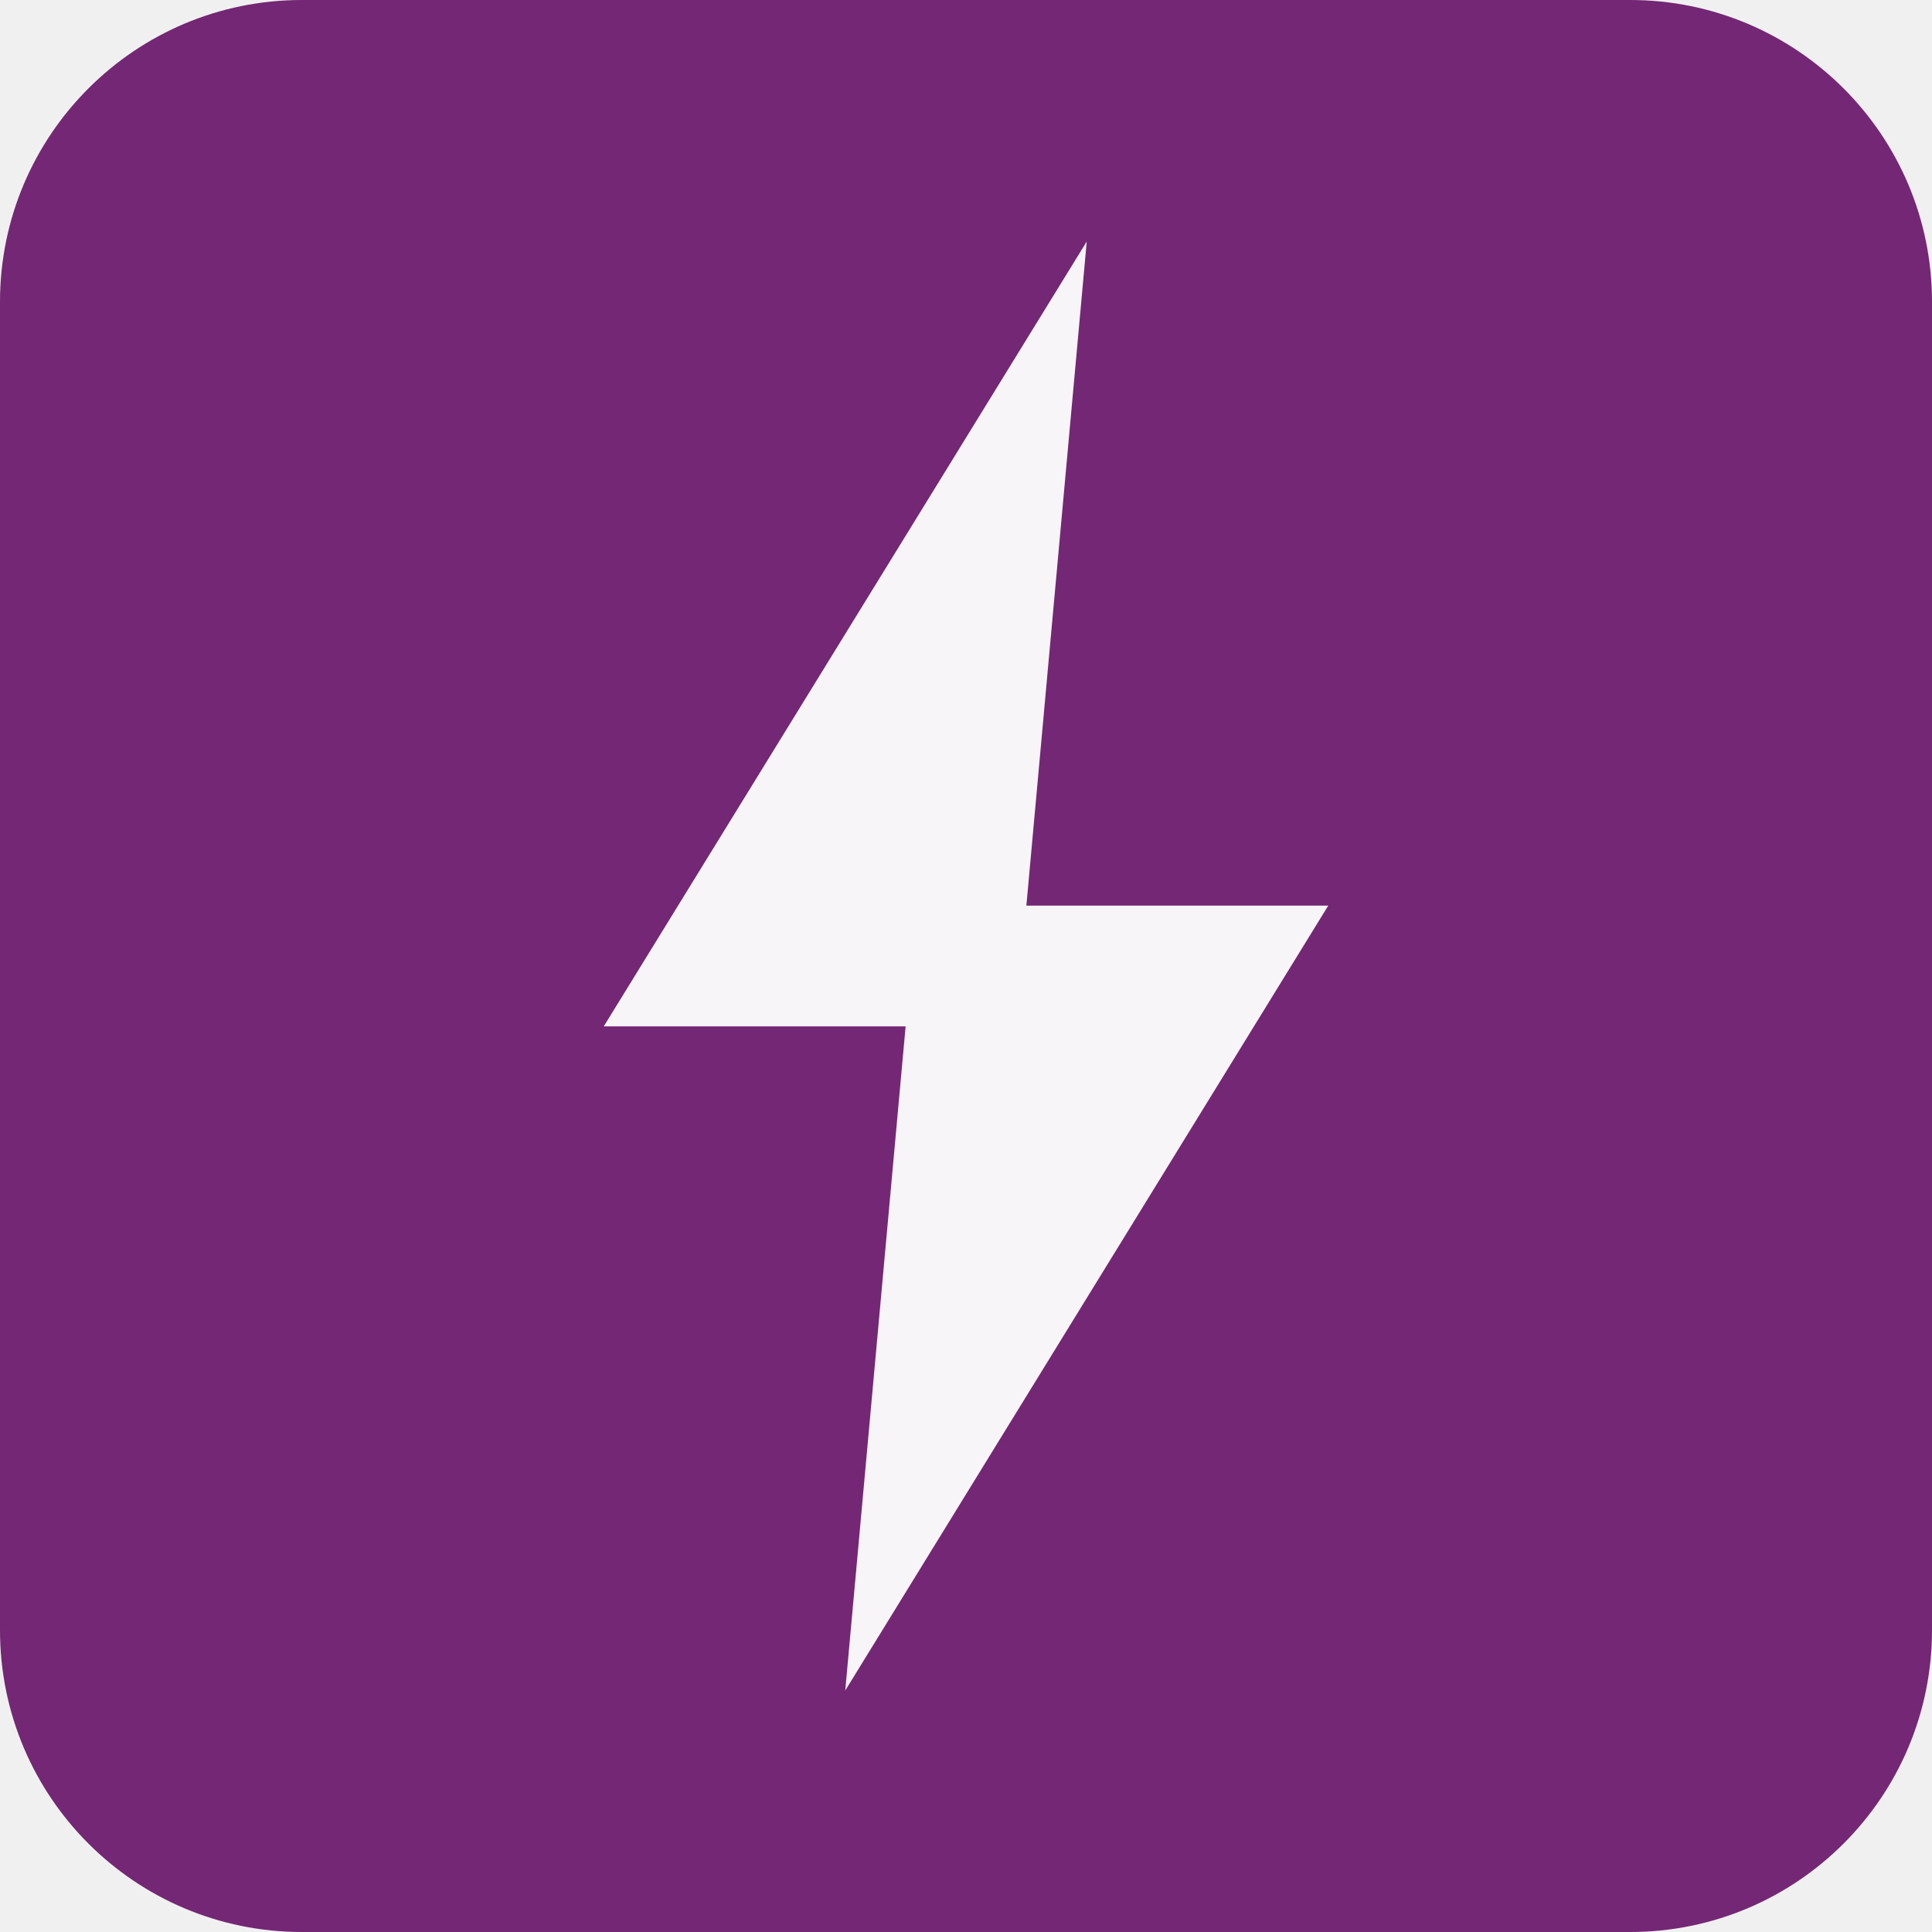
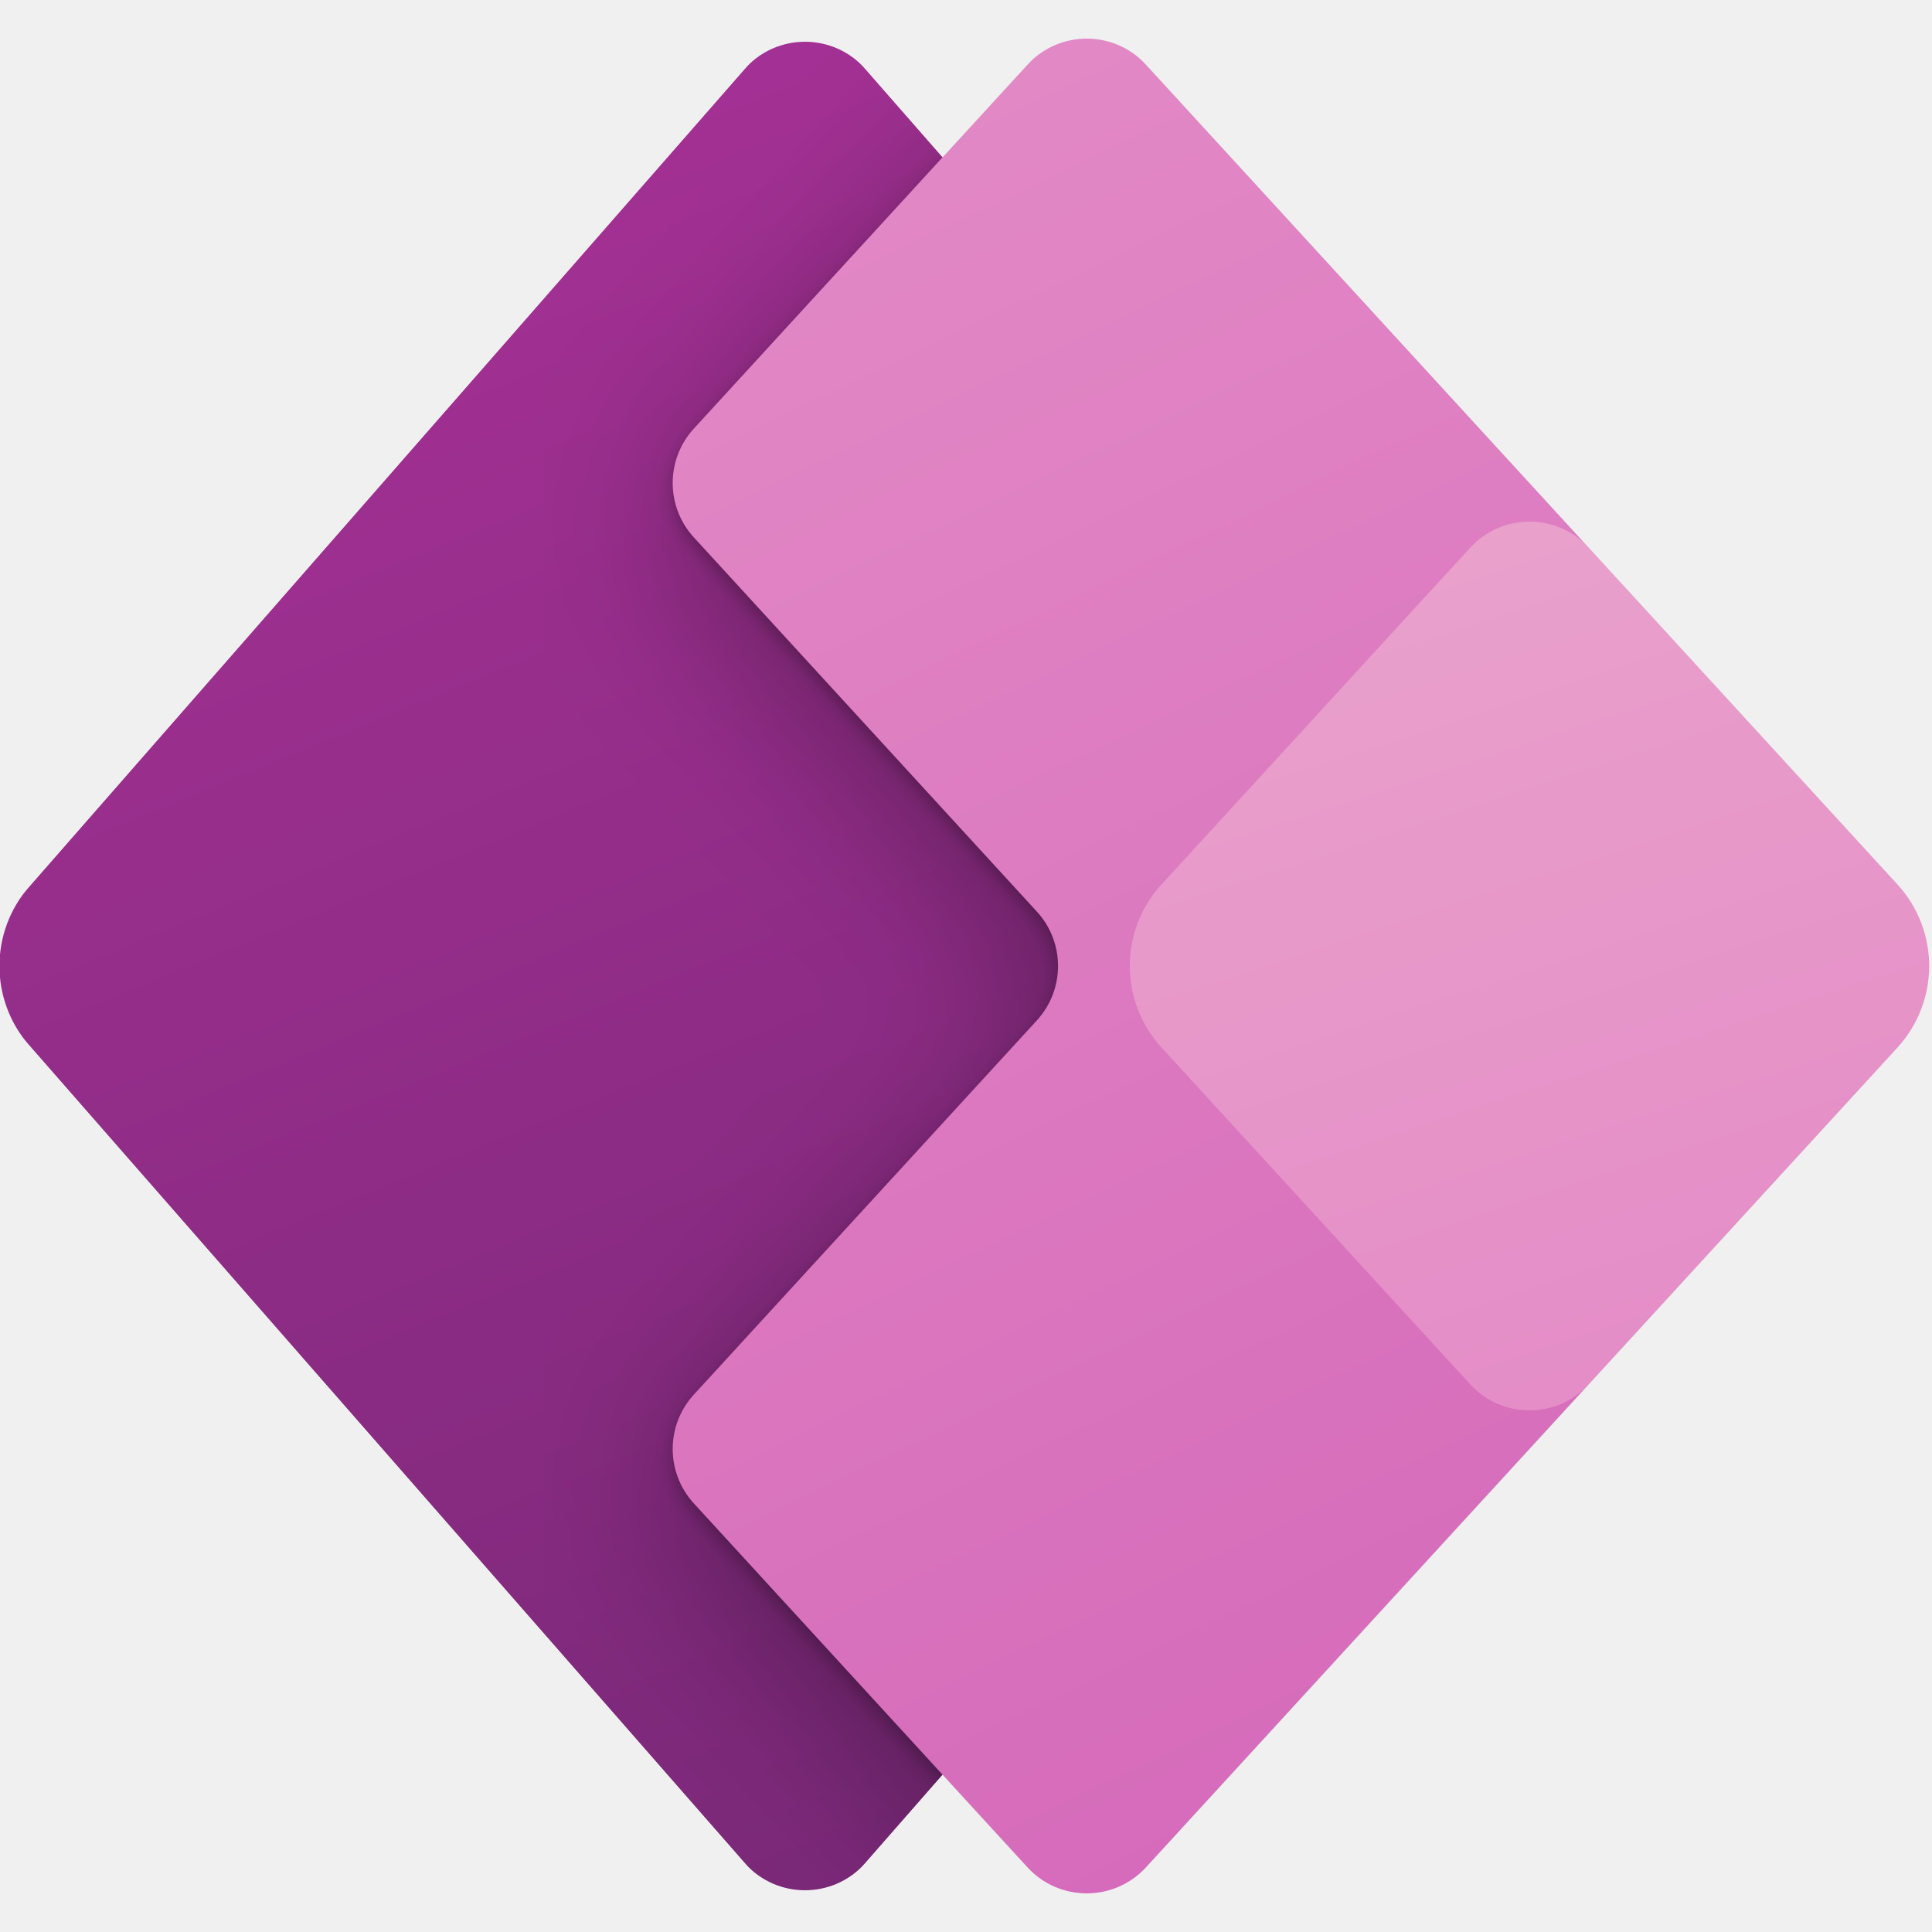
- <svg xmlns="http://www.w3.org/2000/svg" viewBox="0 0 64 64">
-   <rect width="64" height="64" rx="10" fill="#742774" />
-   <polygon points="36,8 20,34 30,34 28,56 44,30 34,30" fill="white" opacity="0.95" />
+ <svg xmlns="http://www.w3.org/2000/svg" width="96" height="96" viewBox="0 0 96 96" fill="none">
+   <defs>
+     <filter id="filter0_f">
+       <feFlood flood-opacity="0" result="BackgroundImageFix" />
+       <feBlend mode="normal" in="SourceGraphic" in2="BackgroundImageFix" result="shape" />
+       <feGaussianBlur stdDeviation="4" result="effect1_foregroundBlur" />
+     </filter>
+     <filter id="filter1_f">
+       <feFlood flood-opacity="0" result="BackgroundImageFix" />
+       <feBlend mode="normal" in="SourceGraphic" in2="BackgroundImageFix" result="shape" />
+       <feGaussianBlur stdDeviation="0.38" result="effect1_foregroundBlur" />
+     </filter>
+     <linearGradient id="paint0_linear" x1="71" y1="96" x2="15" y2="-41" gradientUnits="userSpaceOnUse">
+       <stop stop-color="#742774" />
+       <stop offset="1" stop-color="#BB35A4" />
+     </linearGradient>
+     <linearGradient id="paint1_linear" x1="32" y1="0" x2="78" y2="96" gradientUnits="userSpaceOnUse">
+       <stop stop-color="#E48CC7" />
+       <stop offset="1" stop-color="#D467B9" />
+     </linearGradient>
+     <linearGradient id="paint2_linear" x1="62" y1="29" x2="76" y2="72" gradientUnits="userSpaceOnUse">
+       <stop stop-color="#E9A1CB" />
+       <stop offset="1" stop-color="#E48CC7" />
+     </linearGradient>
+     <clipPath id="clip0">
+       <rect width="96" height="96" fill="white" />
+     </clipPath>
+     <clipPath id="clip1">
+       <rect width="96" height="96" fill="white" />
+     </clipPath>
+     <clipPath id="clip2">
+       <rect width="96" height="96" fill="white" transform="translate(0 0.00012207)" />
+     </clipPath>
+   </defs>
+   <g clip-path="url(#clip0)">
+     <g clip-path="url(#clip1)">
+       <g clip-path="url(#clip2)">
+         <mask id="mask0" mask-type="alpha" maskUnits="userSpaceOnUse" x="-1" y="1" width="97" height="94">
+           <path d="M1.457 44.049C-0.522 46.311 -0.522 49.689 1.457 51.951L36.99 92.56C38.583 94.381 41.417 94.381 43.01 92.56L46.837 88.187L51.05 92.783C52.636 94.513 55.362 94.513 56.948 92.783L94.282 52.054C96.385 49.76 96.385 46.24 94.282 43.946L56.948 3.217C55.362 1.487 52.636 1.487 51.05 3.217L46.837 7.813L43.01 3.44C41.417 1.619 38.583 1.619 36.99 3.44L1.457 44.049Z" fill="white" />
+         </mask>
+         <g mask="url(#mask0)">
+           <path d="M40 96L-2 48L40 0L82 48L40 96Z" fill="url(#paint0_linear)" />
+           <g filter="url(#filter0_f)">
+             <path d="M53.999 2L97.999 50L53.999 98L34.477 76.703C33.075 75.174 33.075 72.826 34.477 71.297L51.521 52.703C52.923 51.174 52.923 48.826 51.521 47.297L34.477 28.703C33.075 27.174 33.075 24.826 34.477 23.297L53.999 2Z" fill="black" fill-opacity="0.32" />
+           </g>
+           <g filter="url(#filter1_f)">
+             <path d="M53.999 0.38L97.999 48.38L53.999 96.38L34.477 75.083C33.075 73.554 33.075 71.207 34.477 69.677L51.521 51.083C52.923 49.554 52.923 47.206 51.521 45.677L34.477 27.083C33.075 25.554 33.075 23.206 34.477 21.677L53.999 0.38Z" fill="black" fill-opacity="0.24" />
+           </g>
+           <path d="M53.999 0L97.999 48L53.999 96L34.477 74.703C33.075 73.174 33.075 70.826 34.477 69.297L51.521 50.703C52.923 49.174 52.923 46.826 51.521 45.297L34.477 26.703C33.075 25.174 33.075 22.826 34.477 21.297L53.999 0Z" fill="url(#paint1_linear)" />
+           <path d="M73.051 27.217C74.637 25.487 77.363 25.487 78.949 27.217L98 48L78.949 68.783C77.363 70.513 74.637 70.513 73.051 68.783L57.717 52.054C55.614 49.76 55.614 46.24 57.717 43.946L73.051 27.217Z" fill="url(#paint2_linear)" />
+         </g>
+       </g>
+     </g>
+   </g>
</svg>
